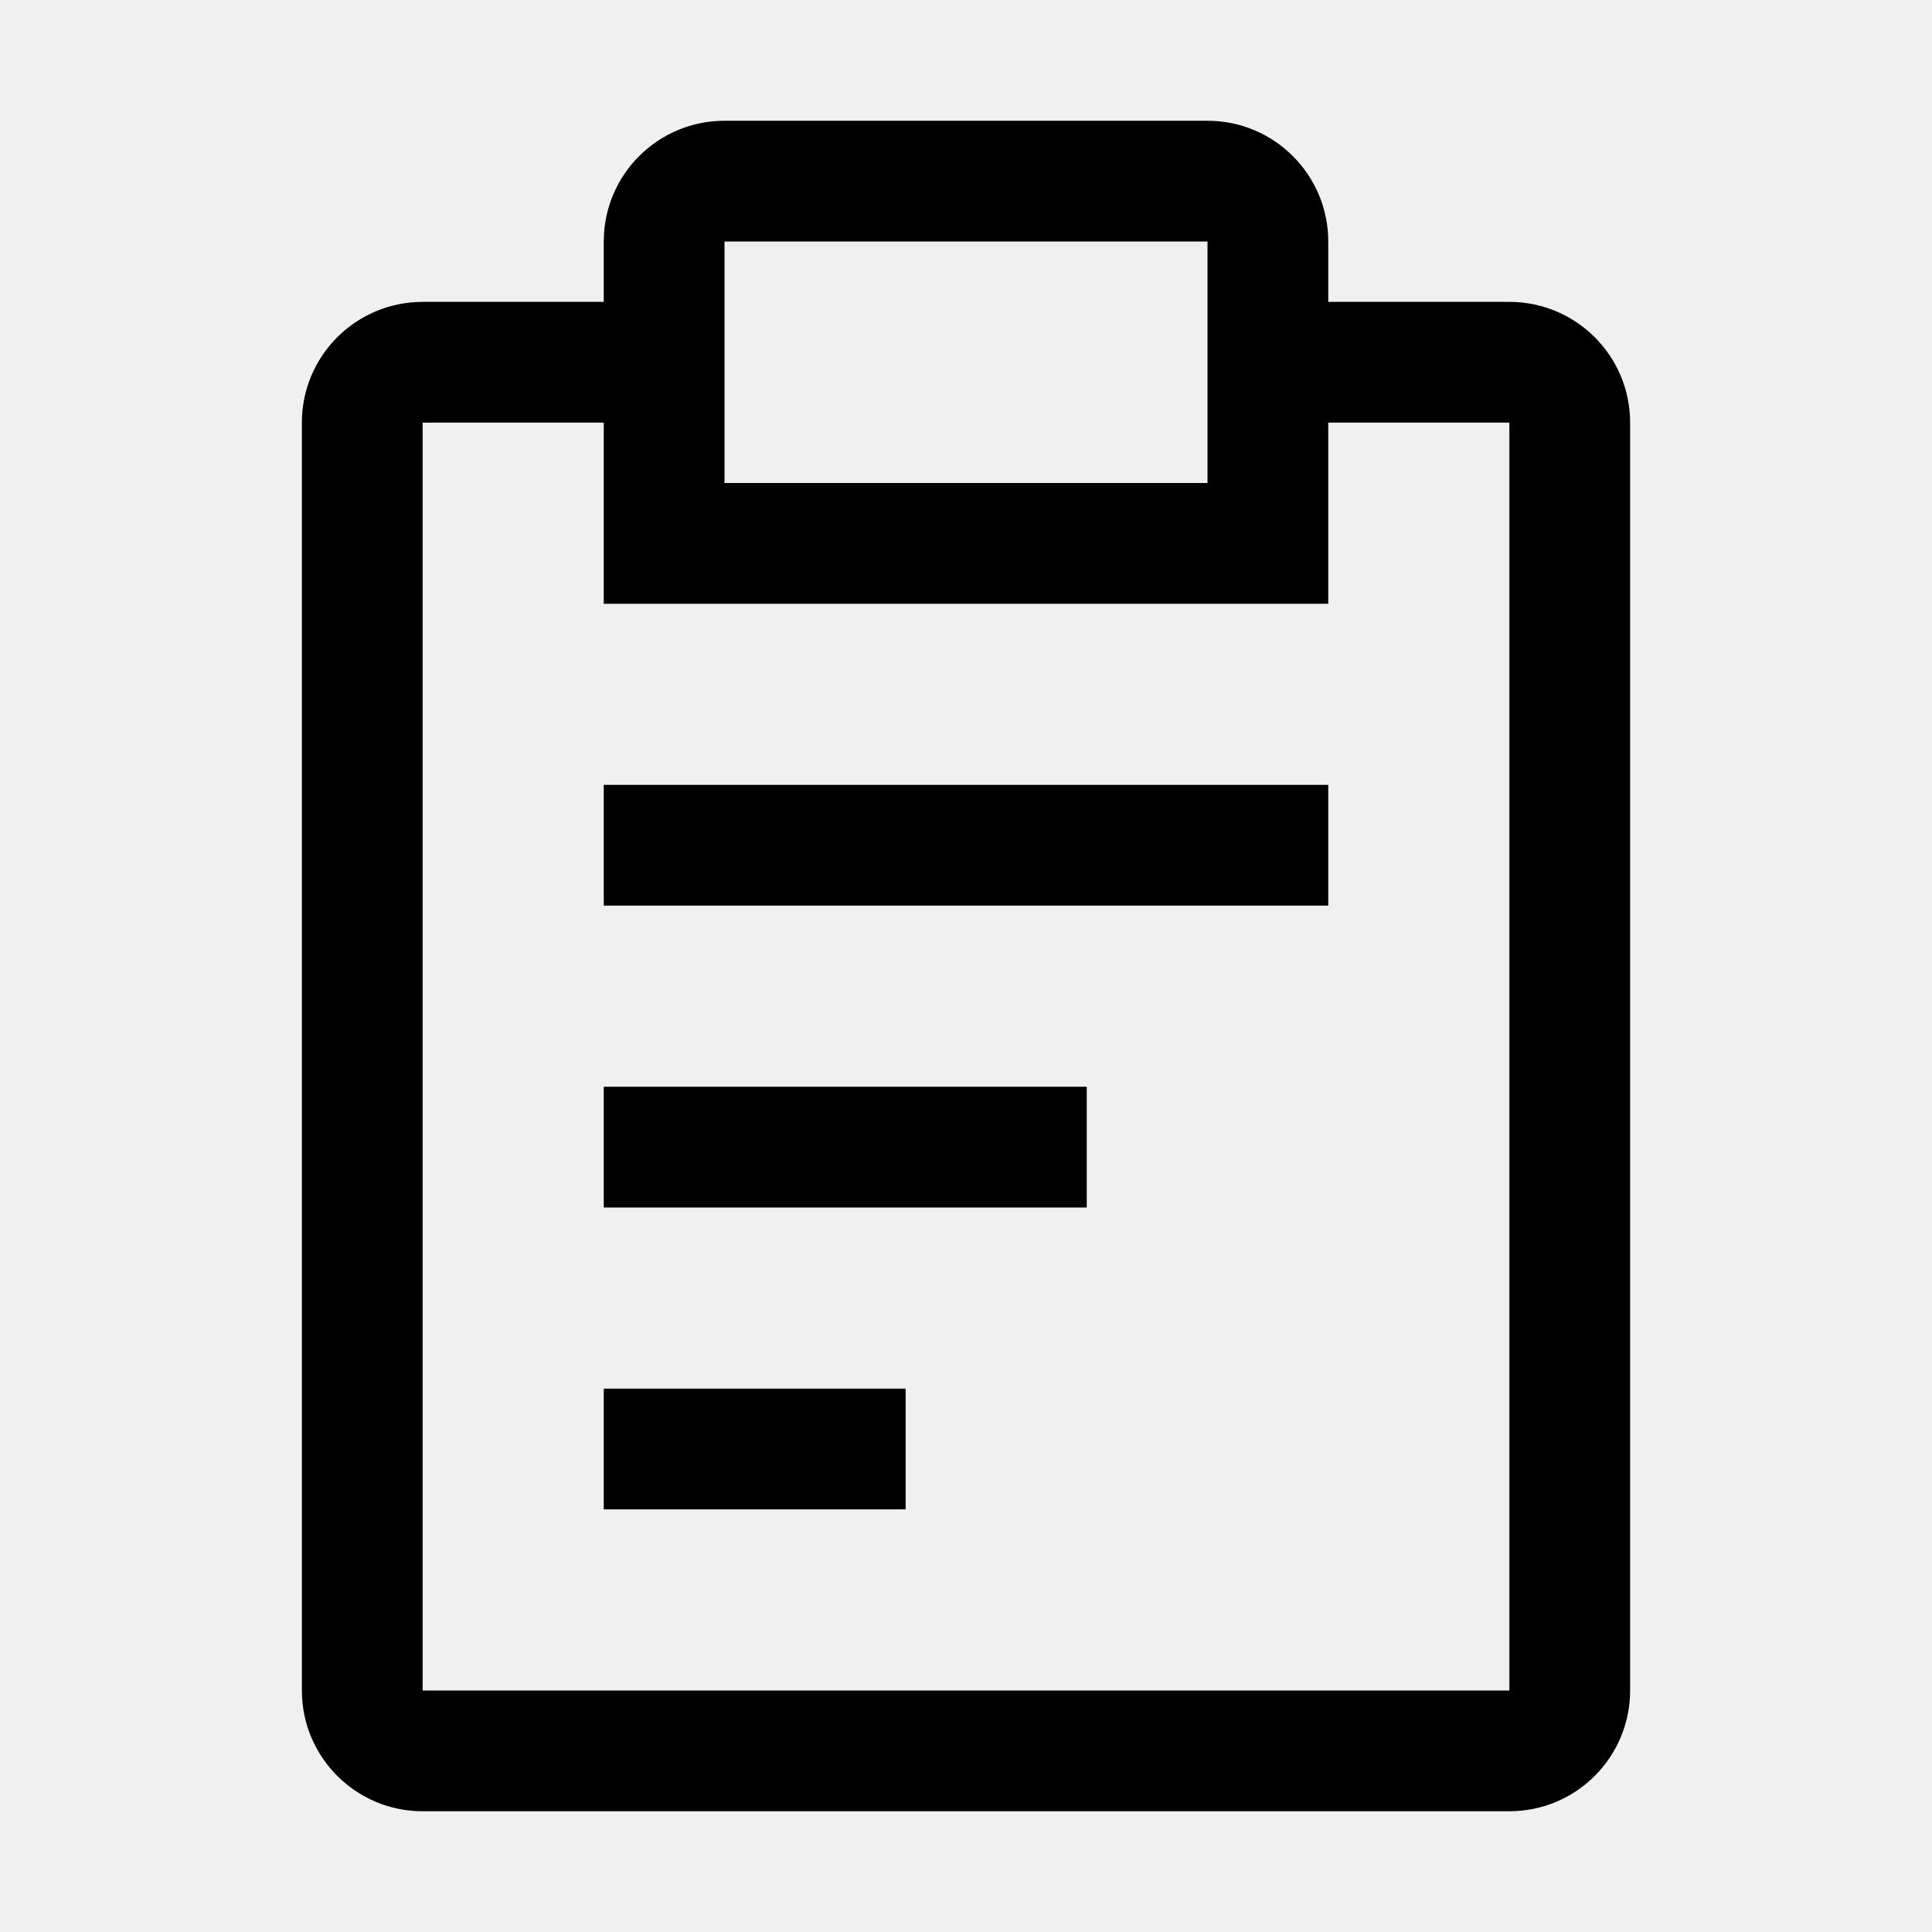
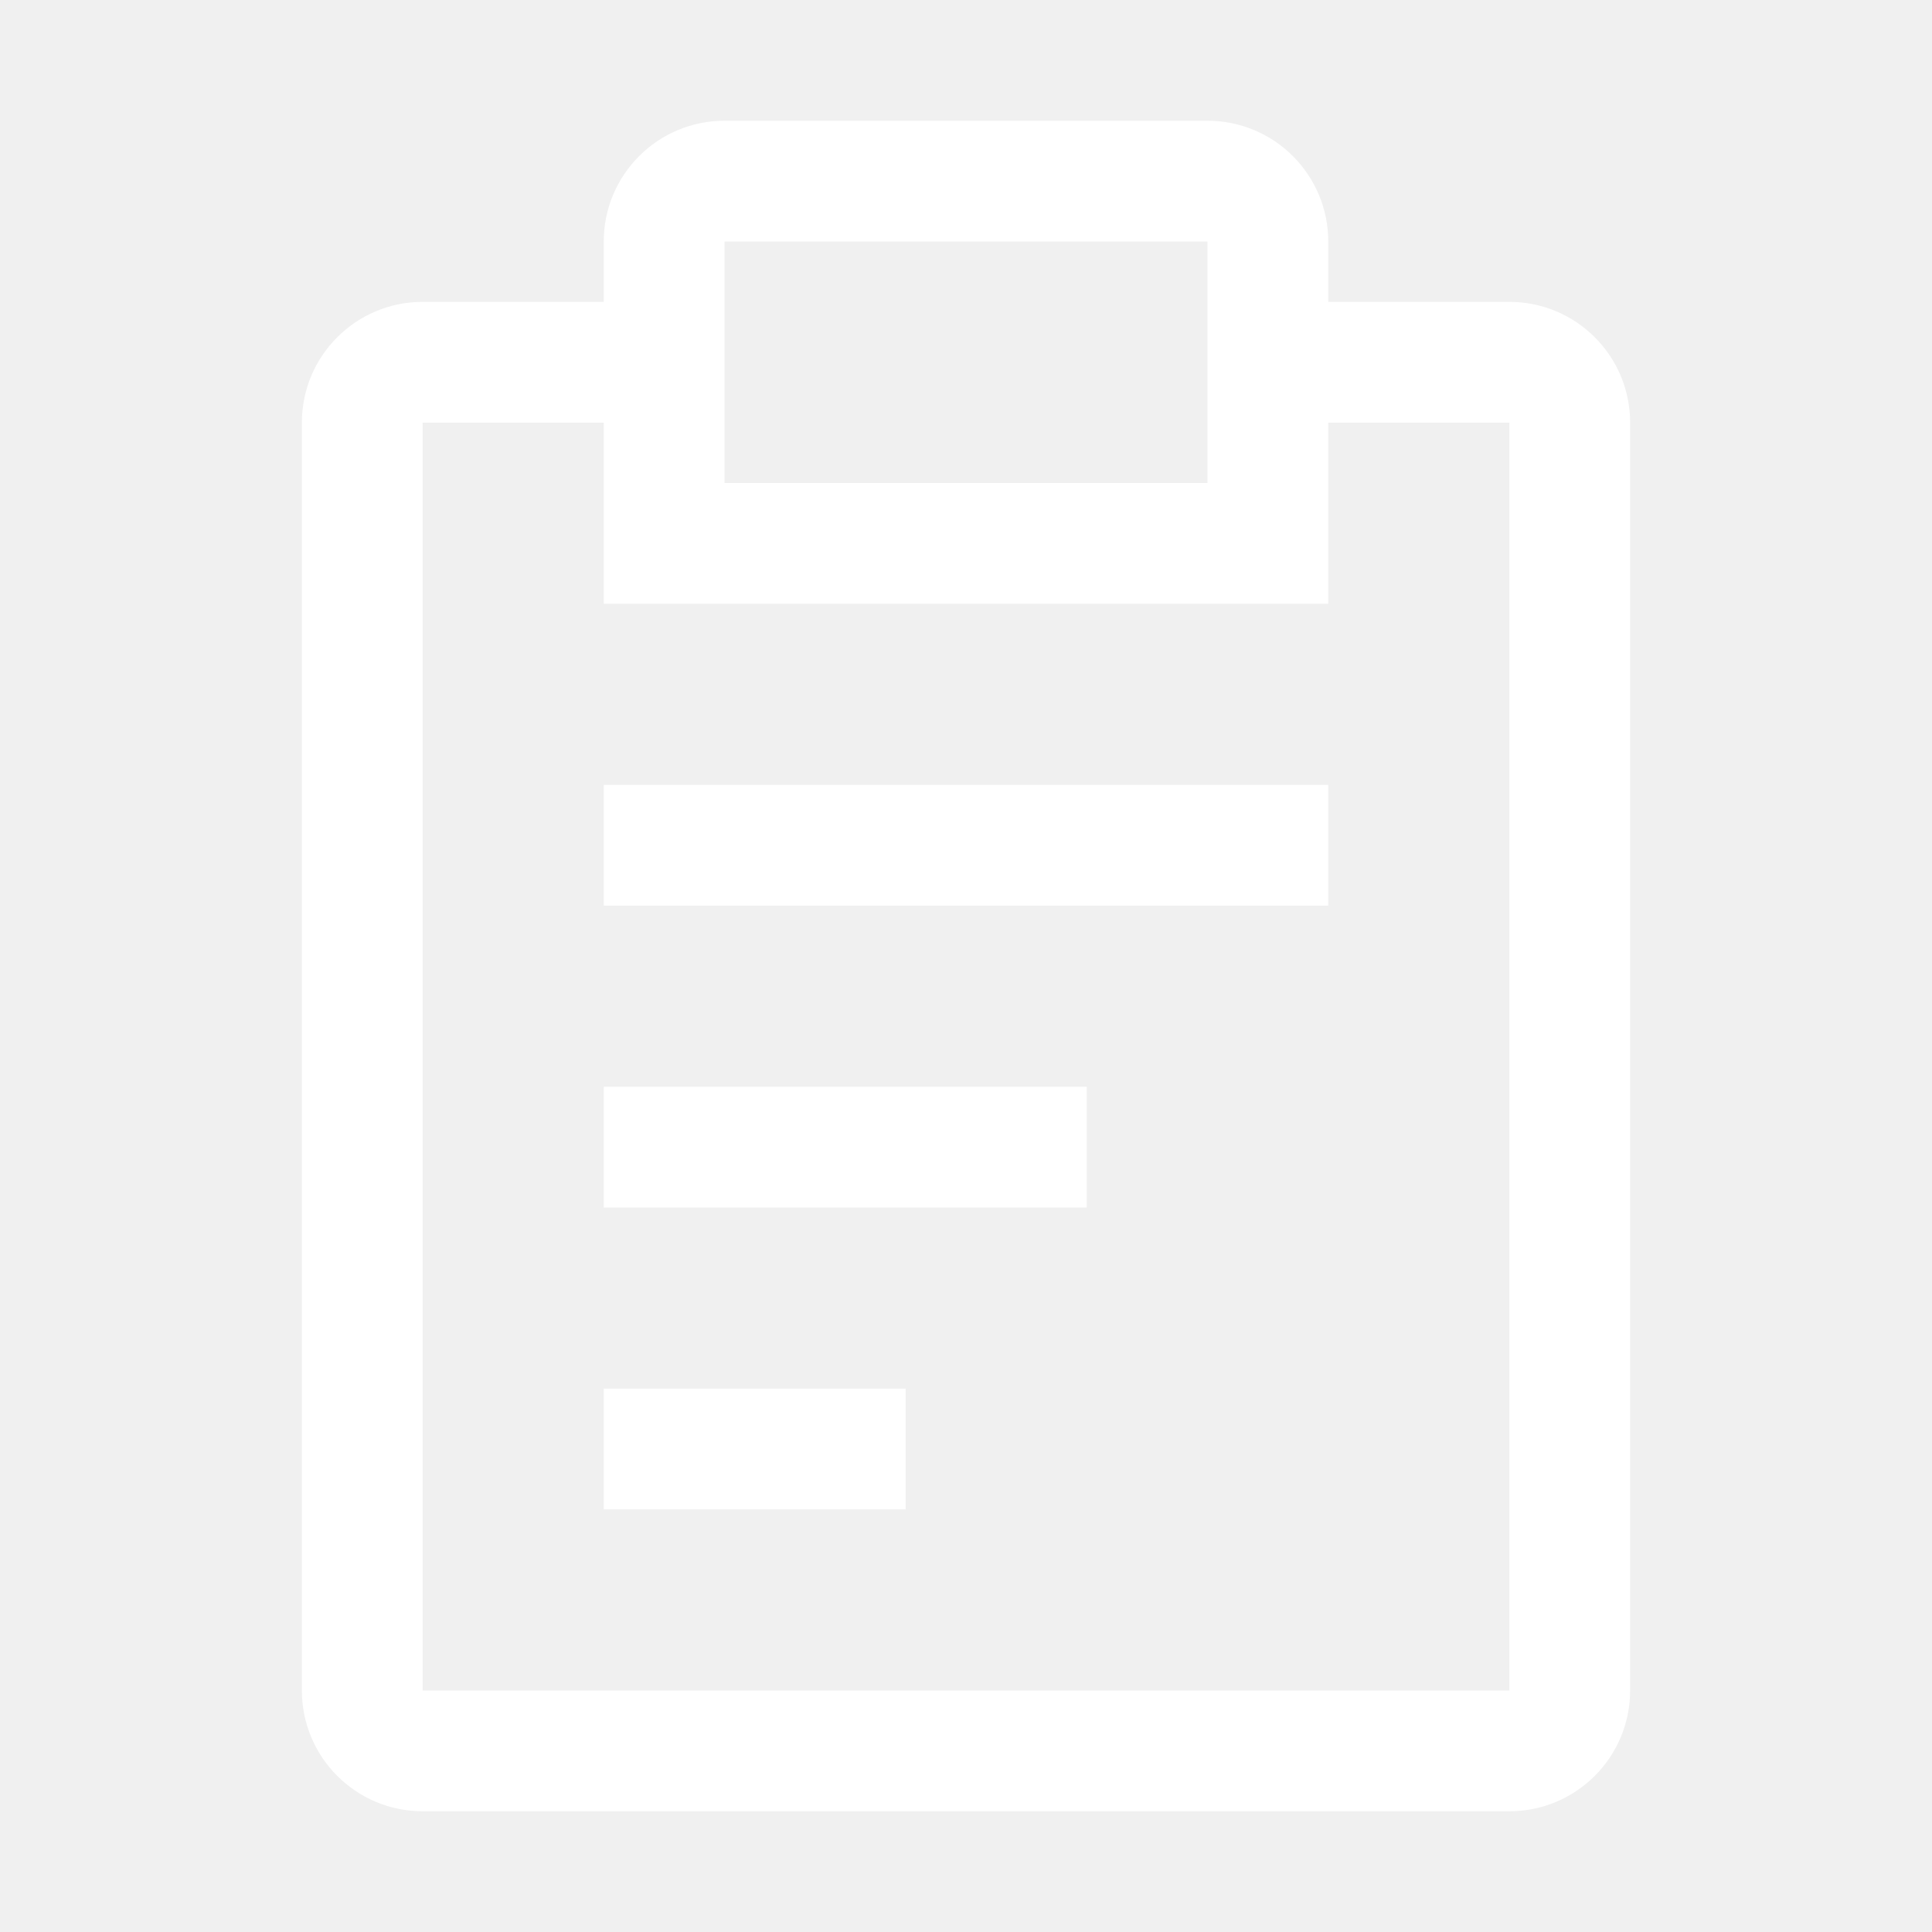
<svg xmlns="http://www.w3.org/2000/svg" focusable="false" preserveAspectRatio="xMidYMid meet" width="32" height="32" viewBox="0 0 32 32" aria-hidden="true" style="will-change: transform;">
-   <rect width="8" height="2" x="10" y="18" />
-   <rect width="12" height="2" x="10" y="13" />
-   <rect width="5" height="2" x="10" y="23" />
-   <path d="M25,5H22V4a2,2,0,0,0-2-2H12a2,2,0,0,0-2,2V5H7A2,2,0,0,0,5,7V28a2,2,0,0,0,2,2H25a2,2,0,0,0,2-2V7A2,2,0,0,0,25,5ZM12,4h8V8H12ZM25,28H7V7h3v3H22V7h3Z" />
+   <rect fill="#ffffff" width="8" height="2" x="10" y="18" />
+   <rect fill="#ffffff" width="12" height="2" x="10" y="13" />
+   <rect fill="#ffffff" width="5" height="2" x="10" y="23" />
+   <path fill="#ffffff" d="M25,5H22V4a2,2,0,0,0-2-2H12a2,2,0,0,0-2,2V5H7A2,2,0,0,0,5,7V28a2,2,0,0,0,2,2H25a2,2,0,0,0,2-2V7A2,2,0,0,0,25,5ZM12,4h8V8H12ZM25,28H7V7h3v3H22V7h3Z" />
</svg>
